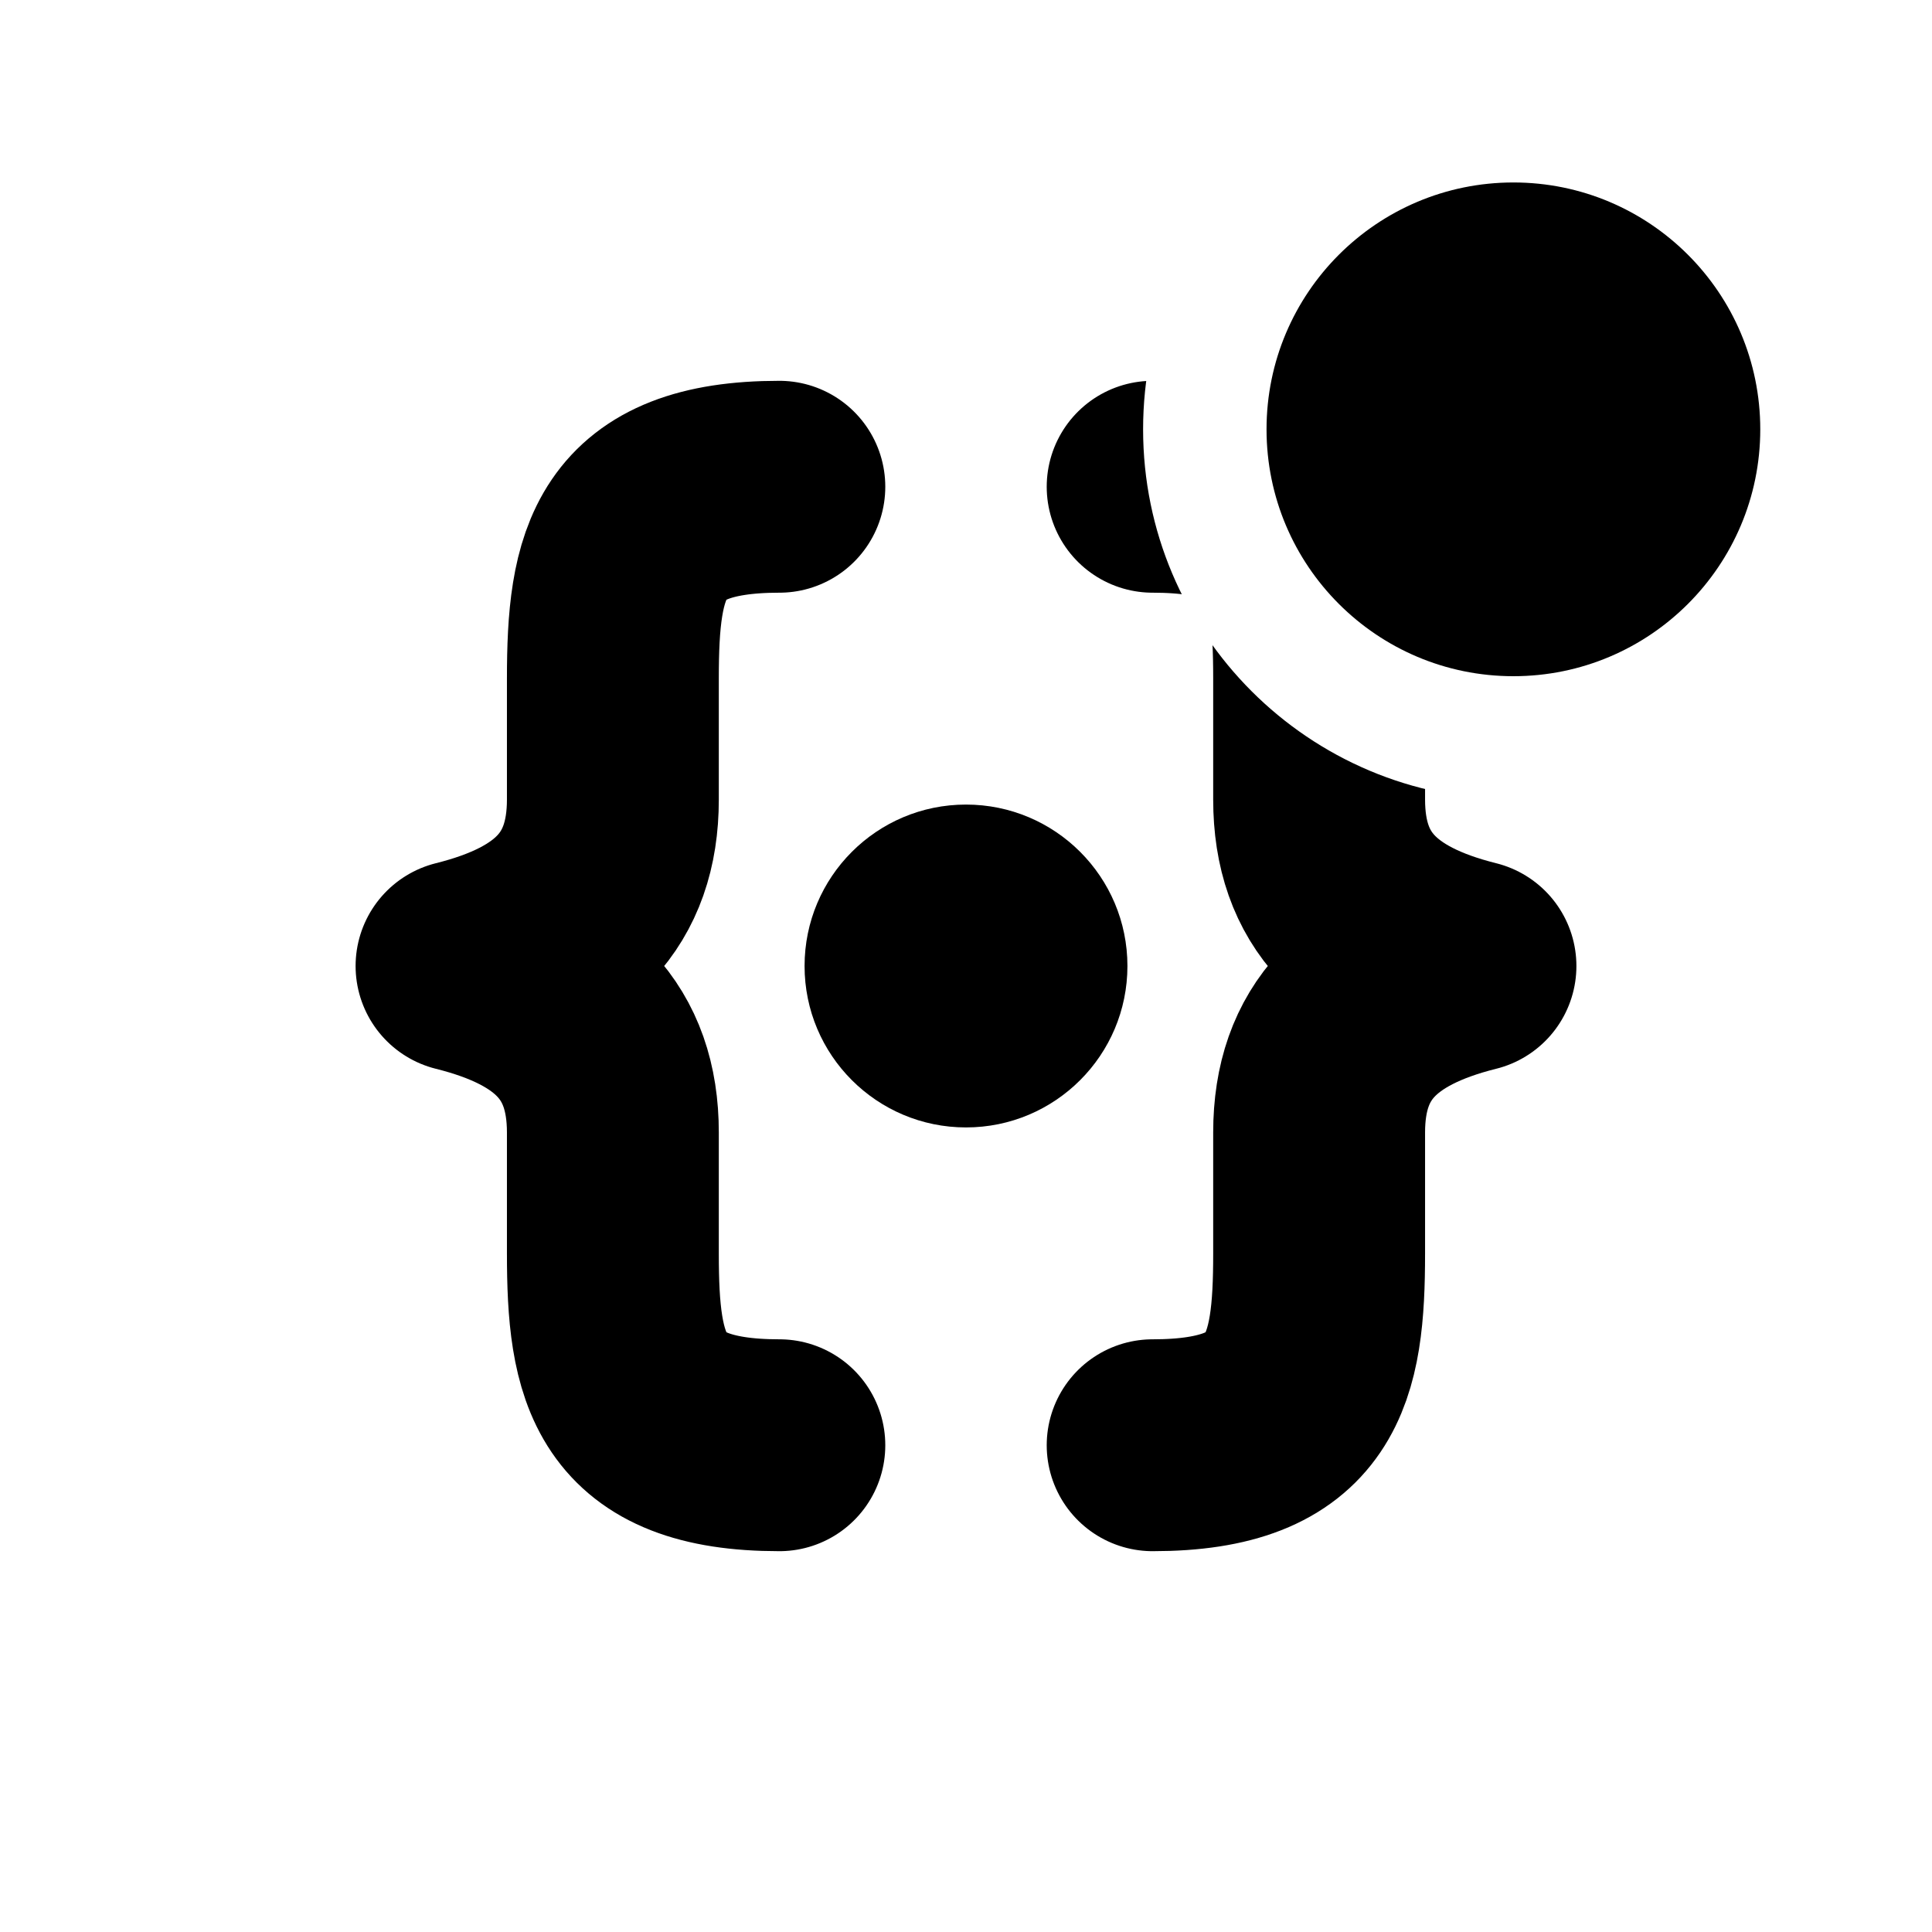
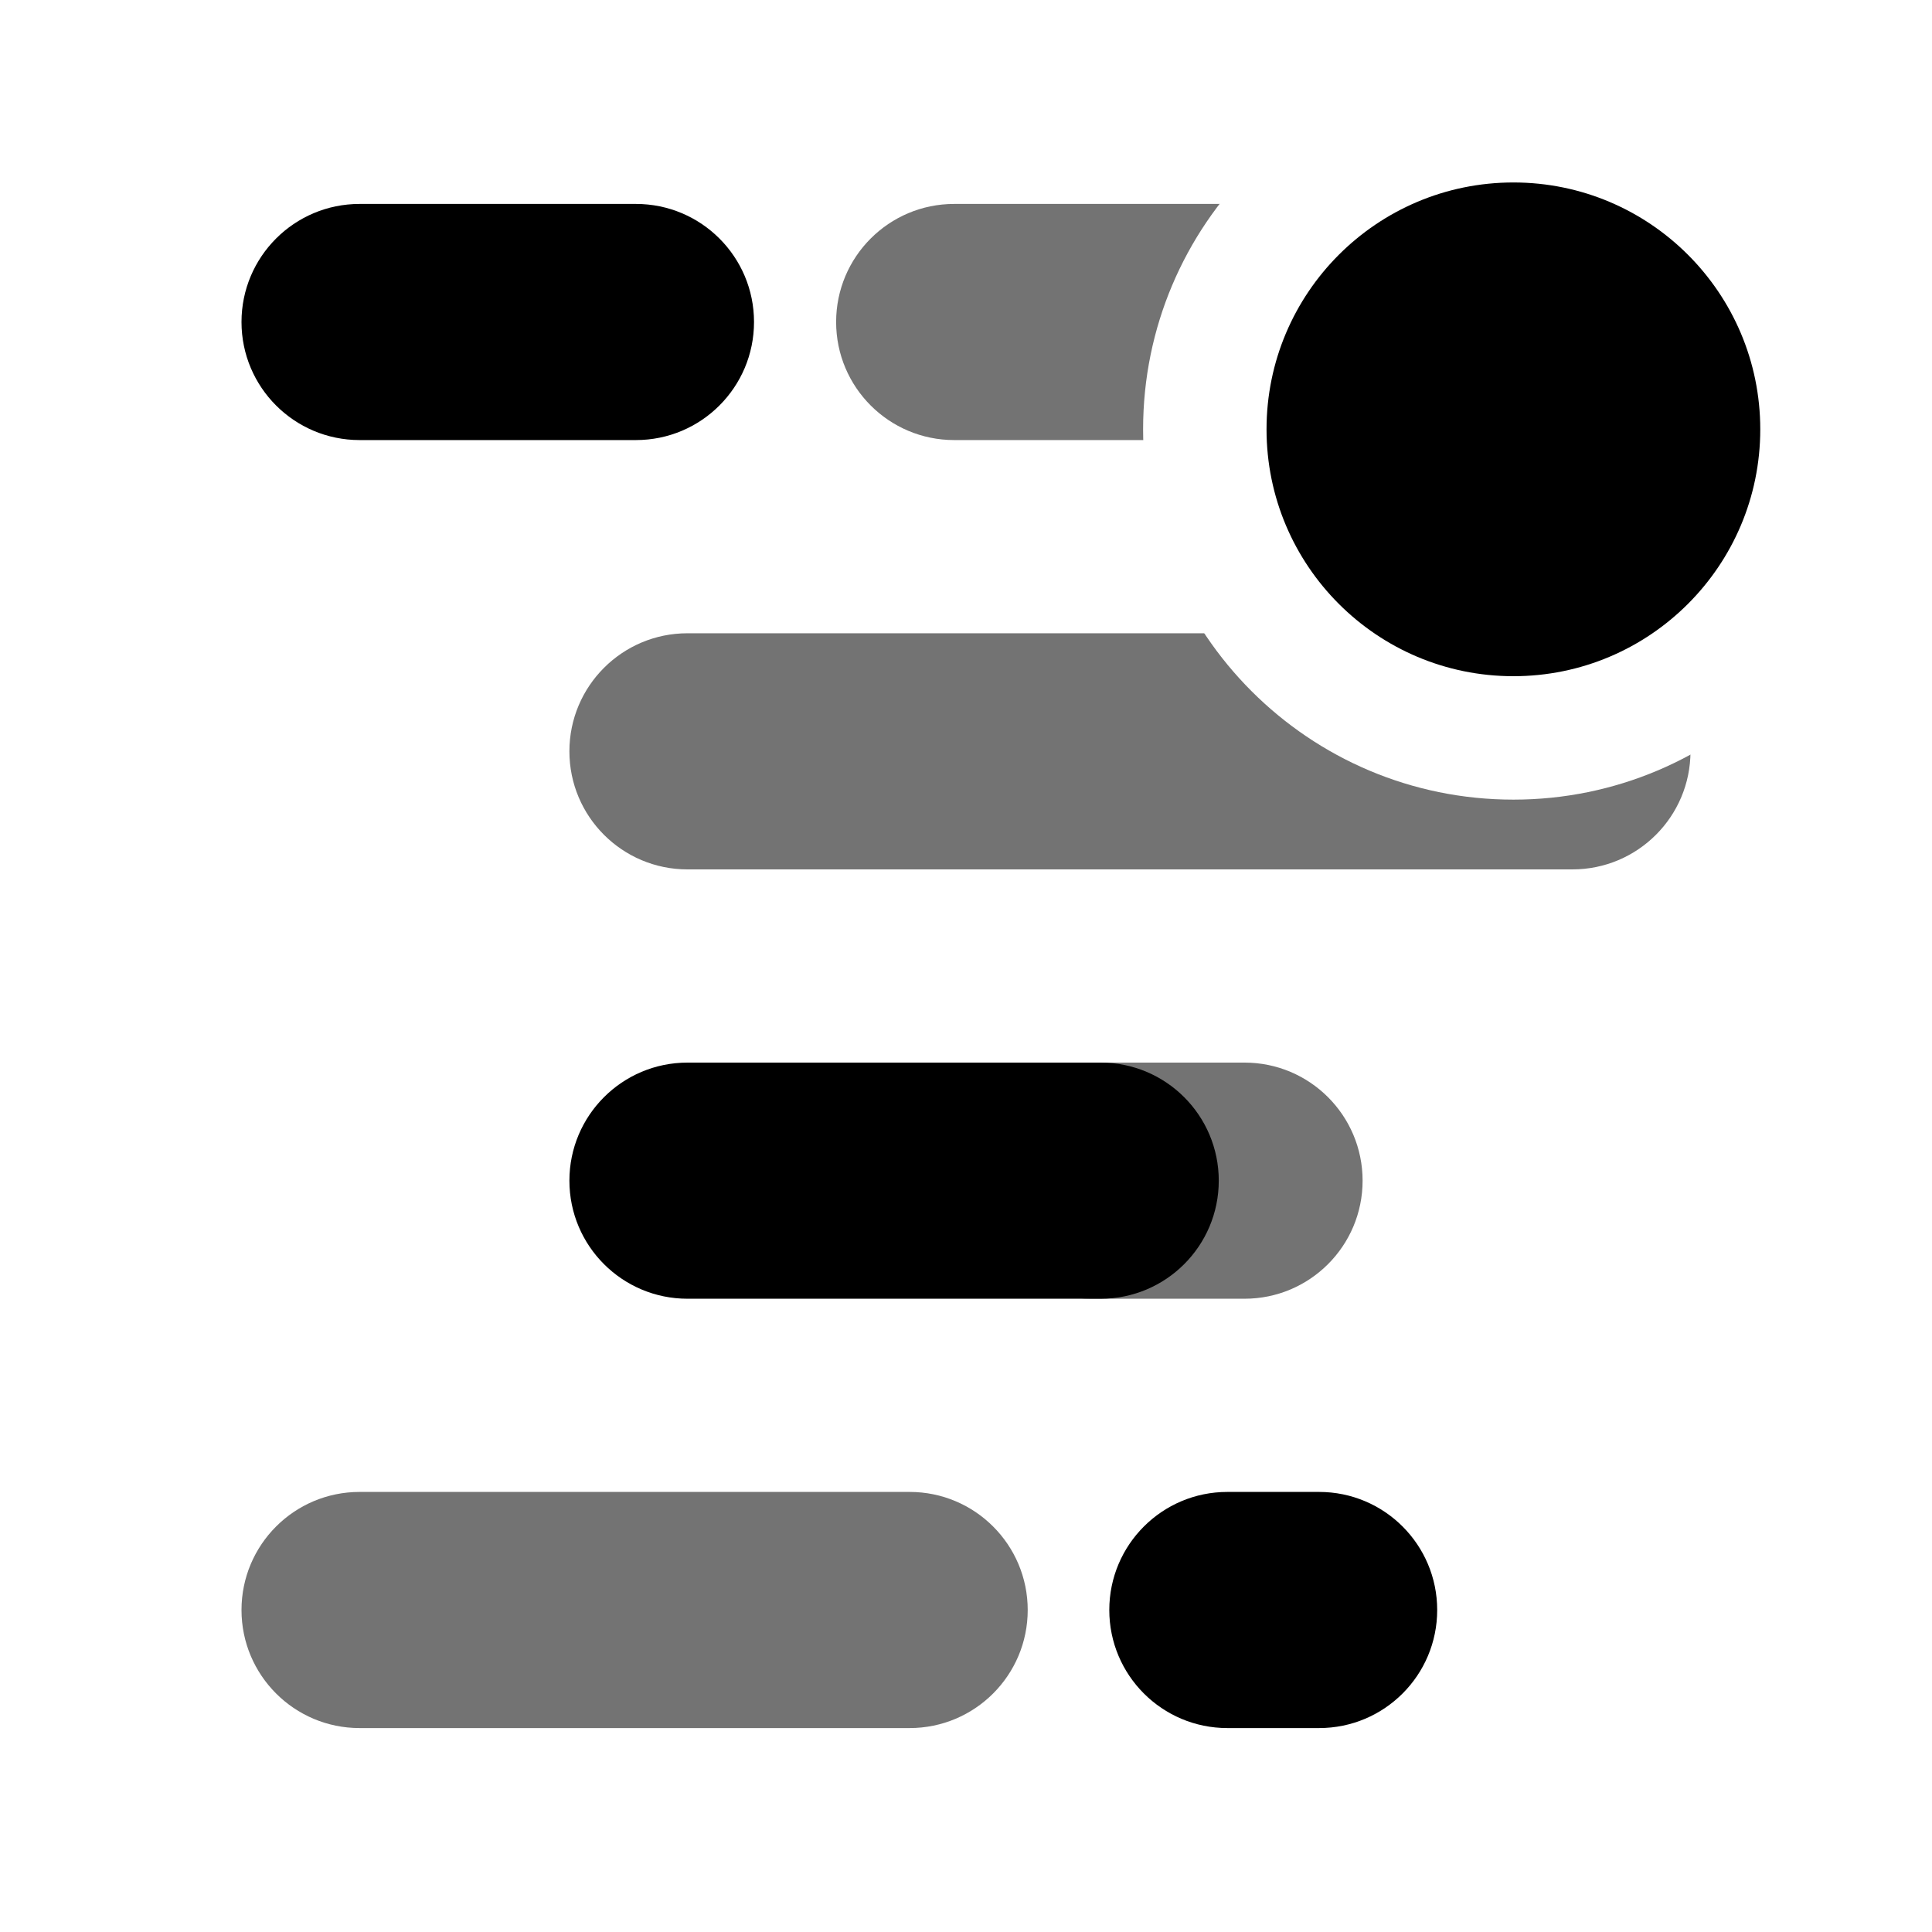
<svg xmlns="http://www.w3.org/2000/svg" width="36" height="36" viewBox="0 0 36 36">
  <rect width="36" height="36" fill="#fff" />
  <mask id="mk" maskUnits="userSpaceOnUse" x="0" y="0" width="36" height="36">
    <rect width="36" height="36" fill="#fff" />
    <circle cx="28.2" cy="8" r="6.9" fill="#000" />
  </mask>
  <g mask="url(#mk)">
-     <g transform="translate(18 18) scale(.047) translate(-512 -512)">
-       <g fill="none" stroke="#000" stroke-width="84" stroke-linecap="round" stroke-linejoin="round">
-         <path d="M438 322C378 322 372 352 372 398V446C372 482 352 502 312 512C352 522 372 542 372 578V626C372 672 378 702 438 702" />
-         <path d="M438 322C378 322 372 352 372 398V446C372 482 352 502 312 512C352 522 372 542 372 578V626C372 672 378 702 438 702" transform="translate(1024 0) scale(-1 1)" />
-       </g>
-       <circle opacity="1.0" cx="512" cy="512" r="64" fill="#000" />
-     </g>
+     <rect opacity="1.0" x="4.50" y="3.80" width="9.55" height="4.4" rx="2.2" fill="#000" />
+     <rect x="15.58" y="3.80" width="15.92" height="4.4" rx="2.2" fill="#000" fill-opacity=".55" />
+     <rect x="10.61" y="11.80" width="20.89" height="4.4" rx="2.2" fill="#000" fill-opacity=".55" />
+     <rect opacity="1.0" x="10.61" y="19.80" width="12.10" height="4.4" rx="2.2" fill="#000" />
+     <rect x="18.13" y="19.80" width="7.26" height="4.4" rx="2.2" fill="#000" fill-opacity=".55" />
+     <rect x="4.50" y="27.80" width="14.65" height="4.4" rx="2.2" fill="#000" fill-opacity=".55" />
+     <rect opacity="1.0" x="20.67" y="27.80" width="6.11" height="4.4" rx="2.2" fill="#000" />
  </g>
  <circle cx="28.2" cy="8" r="4.6" fill="#000" />
</svg>
